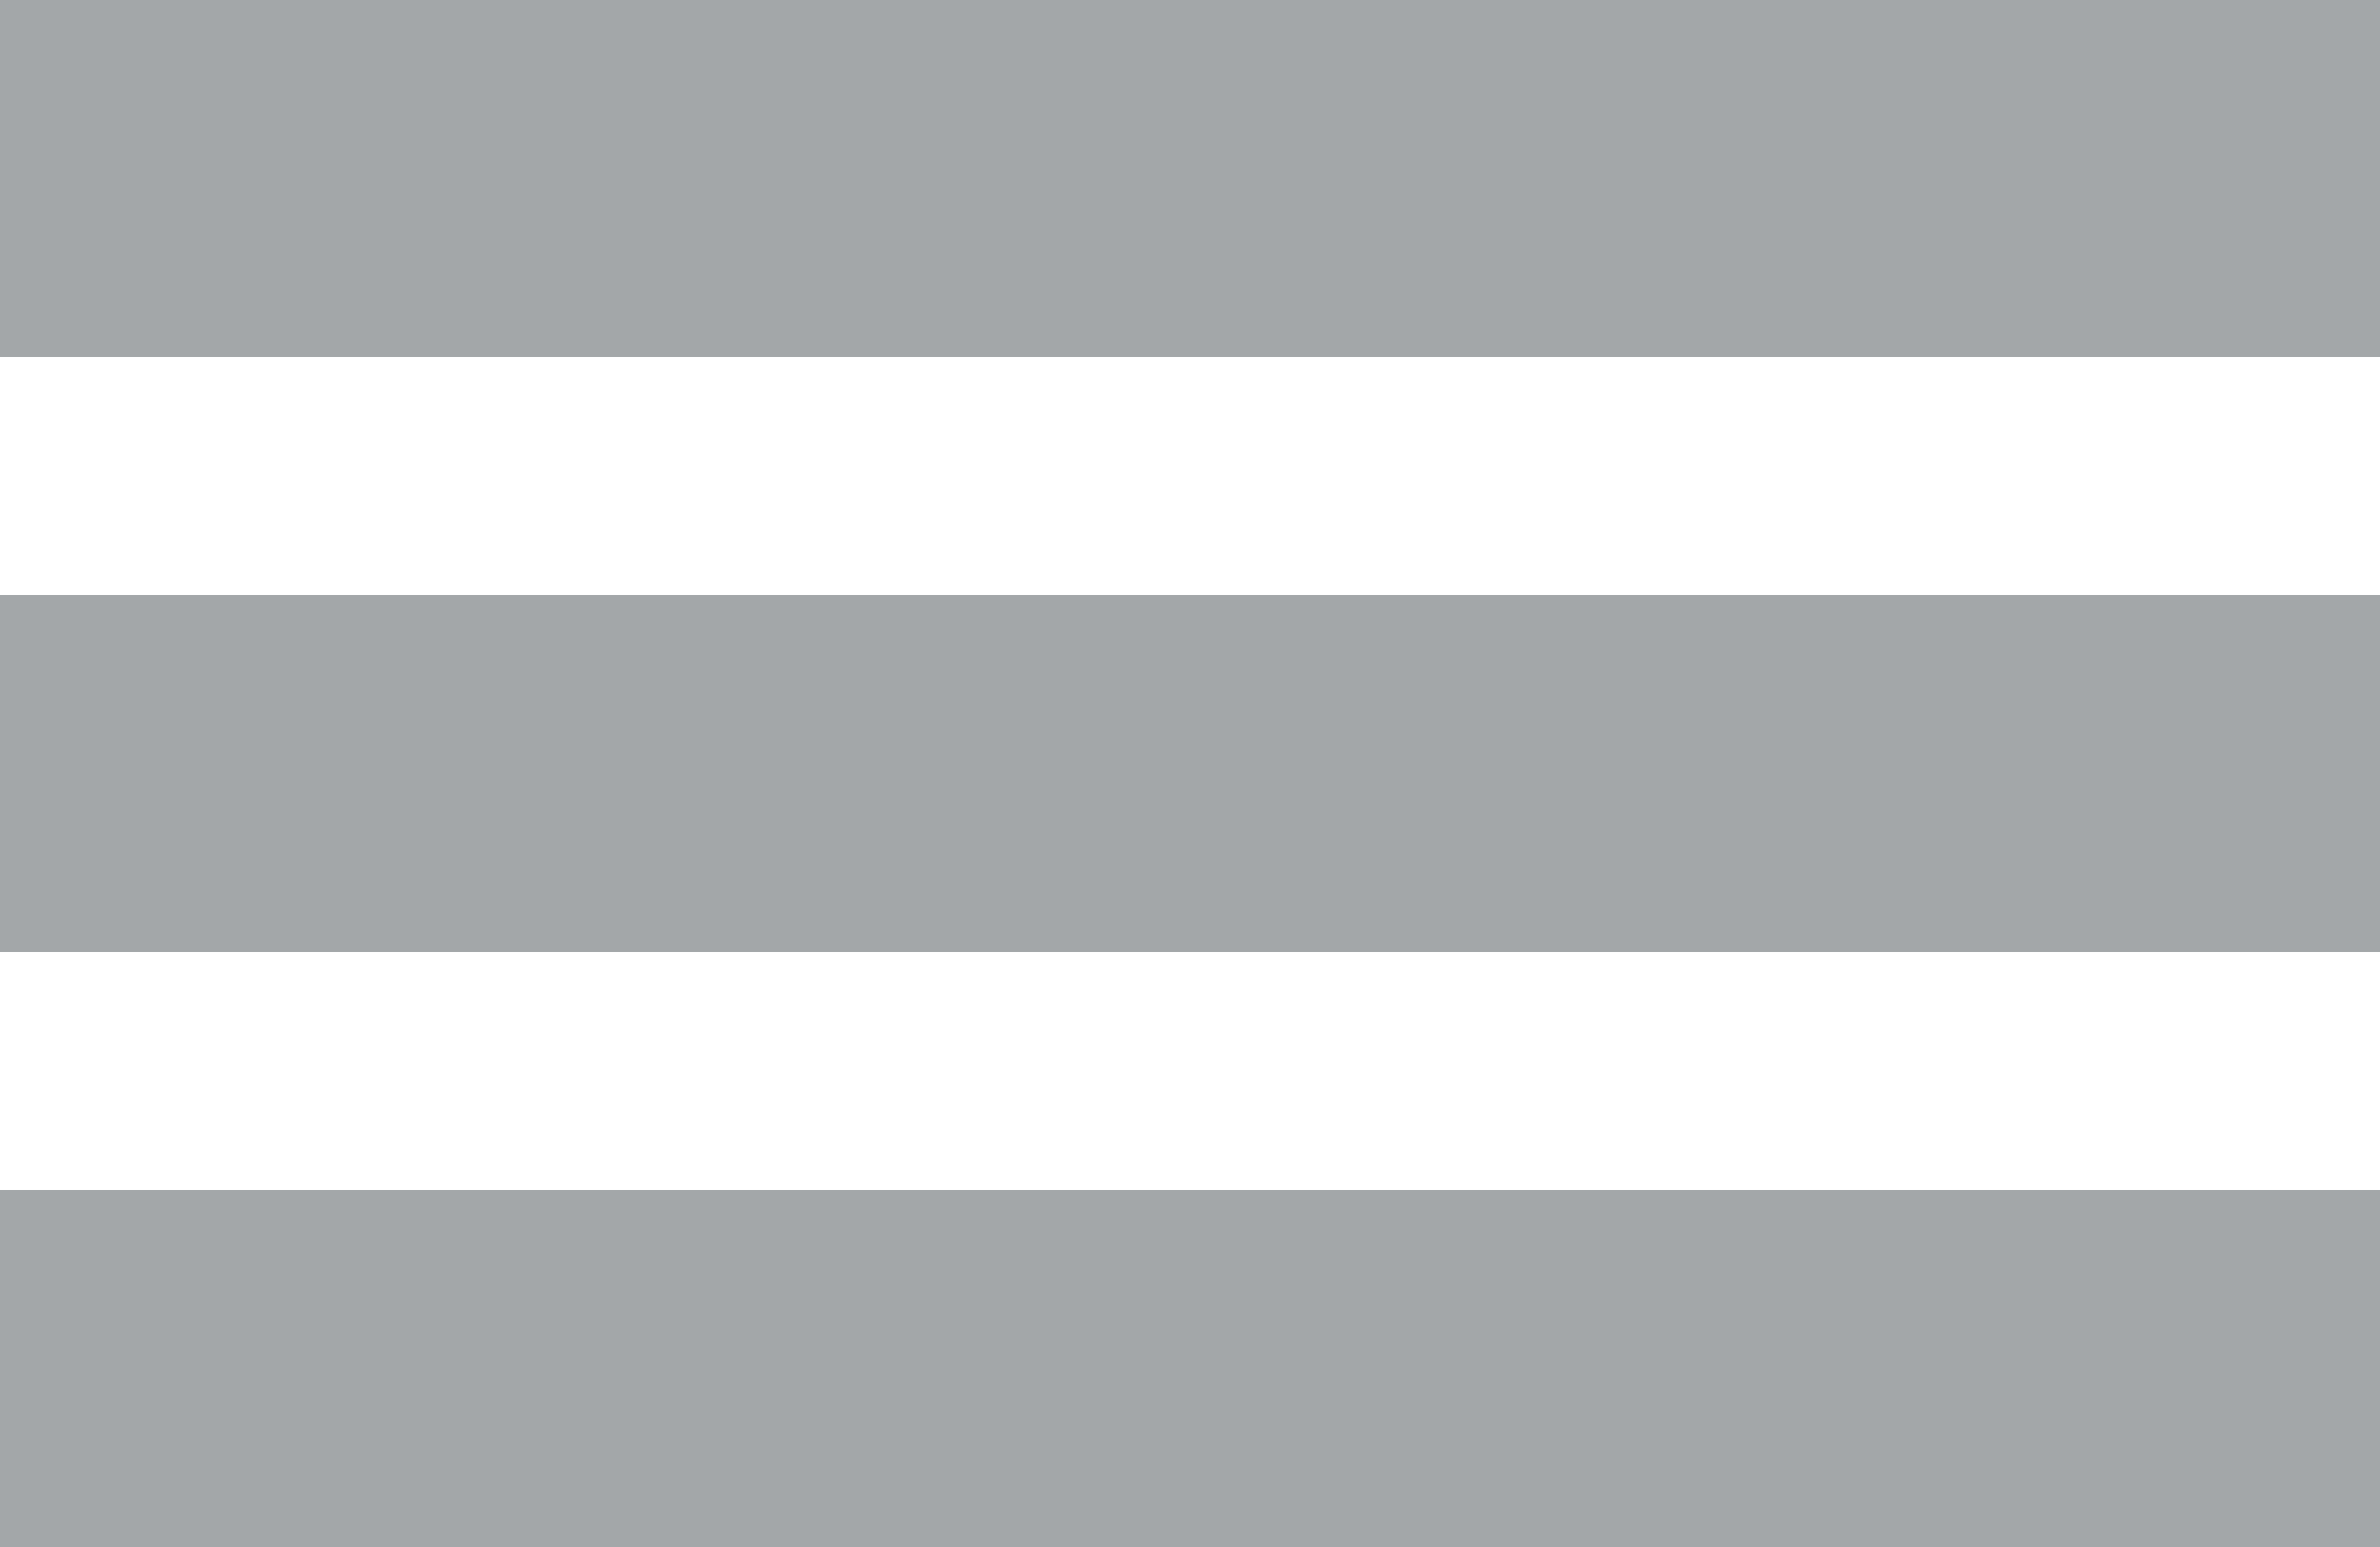
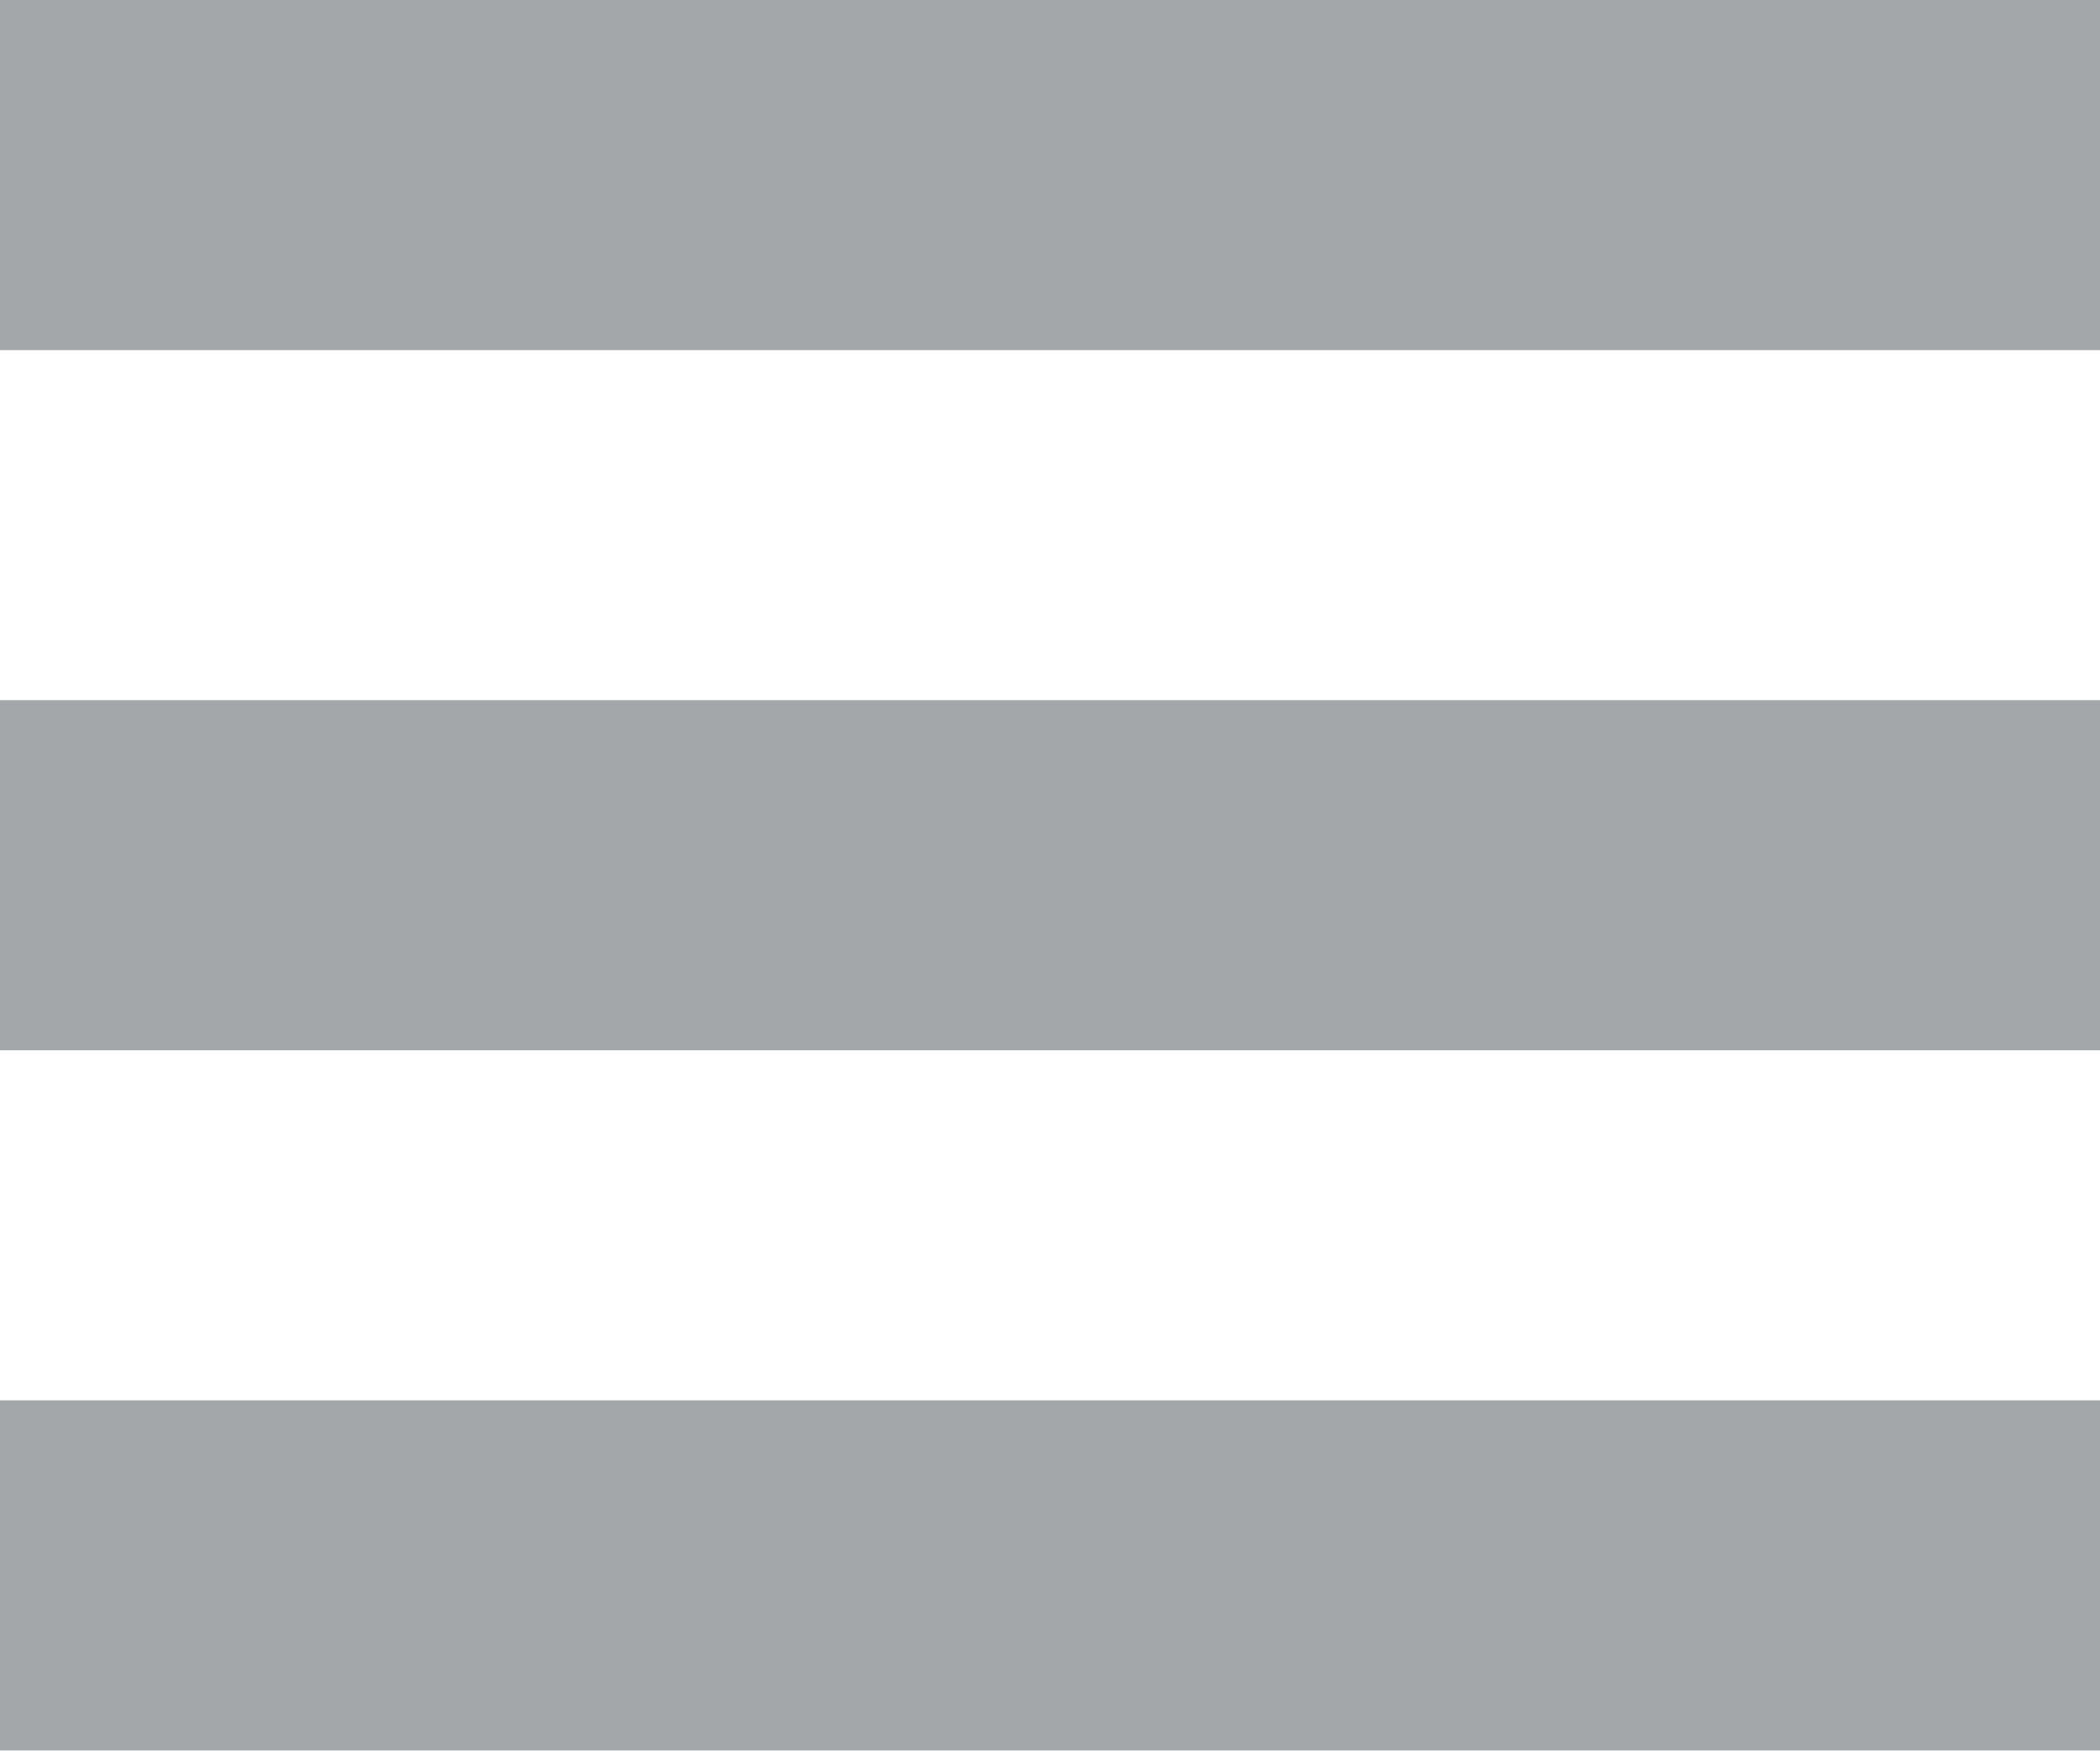
- <svg xmlns="http://www.w3.org/2000/svg" width="20" height="13" id="svg6558" version="1.1">
+ <svg xmlns="http://www.w3.org/2000/svg" width="12" height="10" id="svg6558" version="1.1">
  <defs id="defs6560" />
-   <g id="layer1" transform="translate(0,-3)">
-     <rect style="color:#000000;fill:#a3a7a9;fill-opacity:1;fill-rule:nonzero;stroke:none;stroke-width:1;marker:none;visibility:visible;display:inline;overflow:visible;enable-background:accumulate" id="rect6800" width="20" height="3" x="0" y="3" />
-     <rect style="color:#000000;fill:#a3a7a9;fill-opacity:1;fill-rule:nonzero;stroke:none;stroke-width:1;marker:none;visibility:visible;display:inline;overflow:visible;enable-background:accumulate" id="rect6800-6" width="20" height="3" x="0" y="8" />
-     <rect style="color:#000000;fill:#a3a7a9;fill-opacity:1;fill-rule:nonzero;stroke:none;stroke-width:1;marker:none;visibility:visible;display:inline;overflow:visible;enable-background:accumulate" id="rect6800-6-0" width="20" height="3" x="0" y="13" />
+   <g id="layer1" transform="translate(-4,-4.000001)">
+     <rect style="color:#000000;fill:#a3a7a9;fill-opacity:1;fill-rule:nonzero;stroke:none;stroke-width:1;marker:none;visibility:visible;display:inline;overflow:visible;enable-background:accumulate" id="rect6800" width="12" height="2" x="4" y="4" />
+     <rect style="color:#000000;fill:#a3a7a9;fill-opacity:1;fill-rule:nonzero;stroke:none;stroke-width:1;marker:none;visibility:visible;display:inline;overflow:visible;enable-background:accumulate" id="rect6800-6" width="12" height="2" x="4" y="8" />
+     <rect style="color:#000000;fill:#a3a7a9;fill-opacity:1;fill-rule:nonzero;stroke:none;stroke-width:1;marker:none;visibility:visible;display:inline;overflow:visible;enable-background:accumulate" id="rect6800-6-0" width="12" height="2" x="4" y="12" />
  </g>
</svg>
